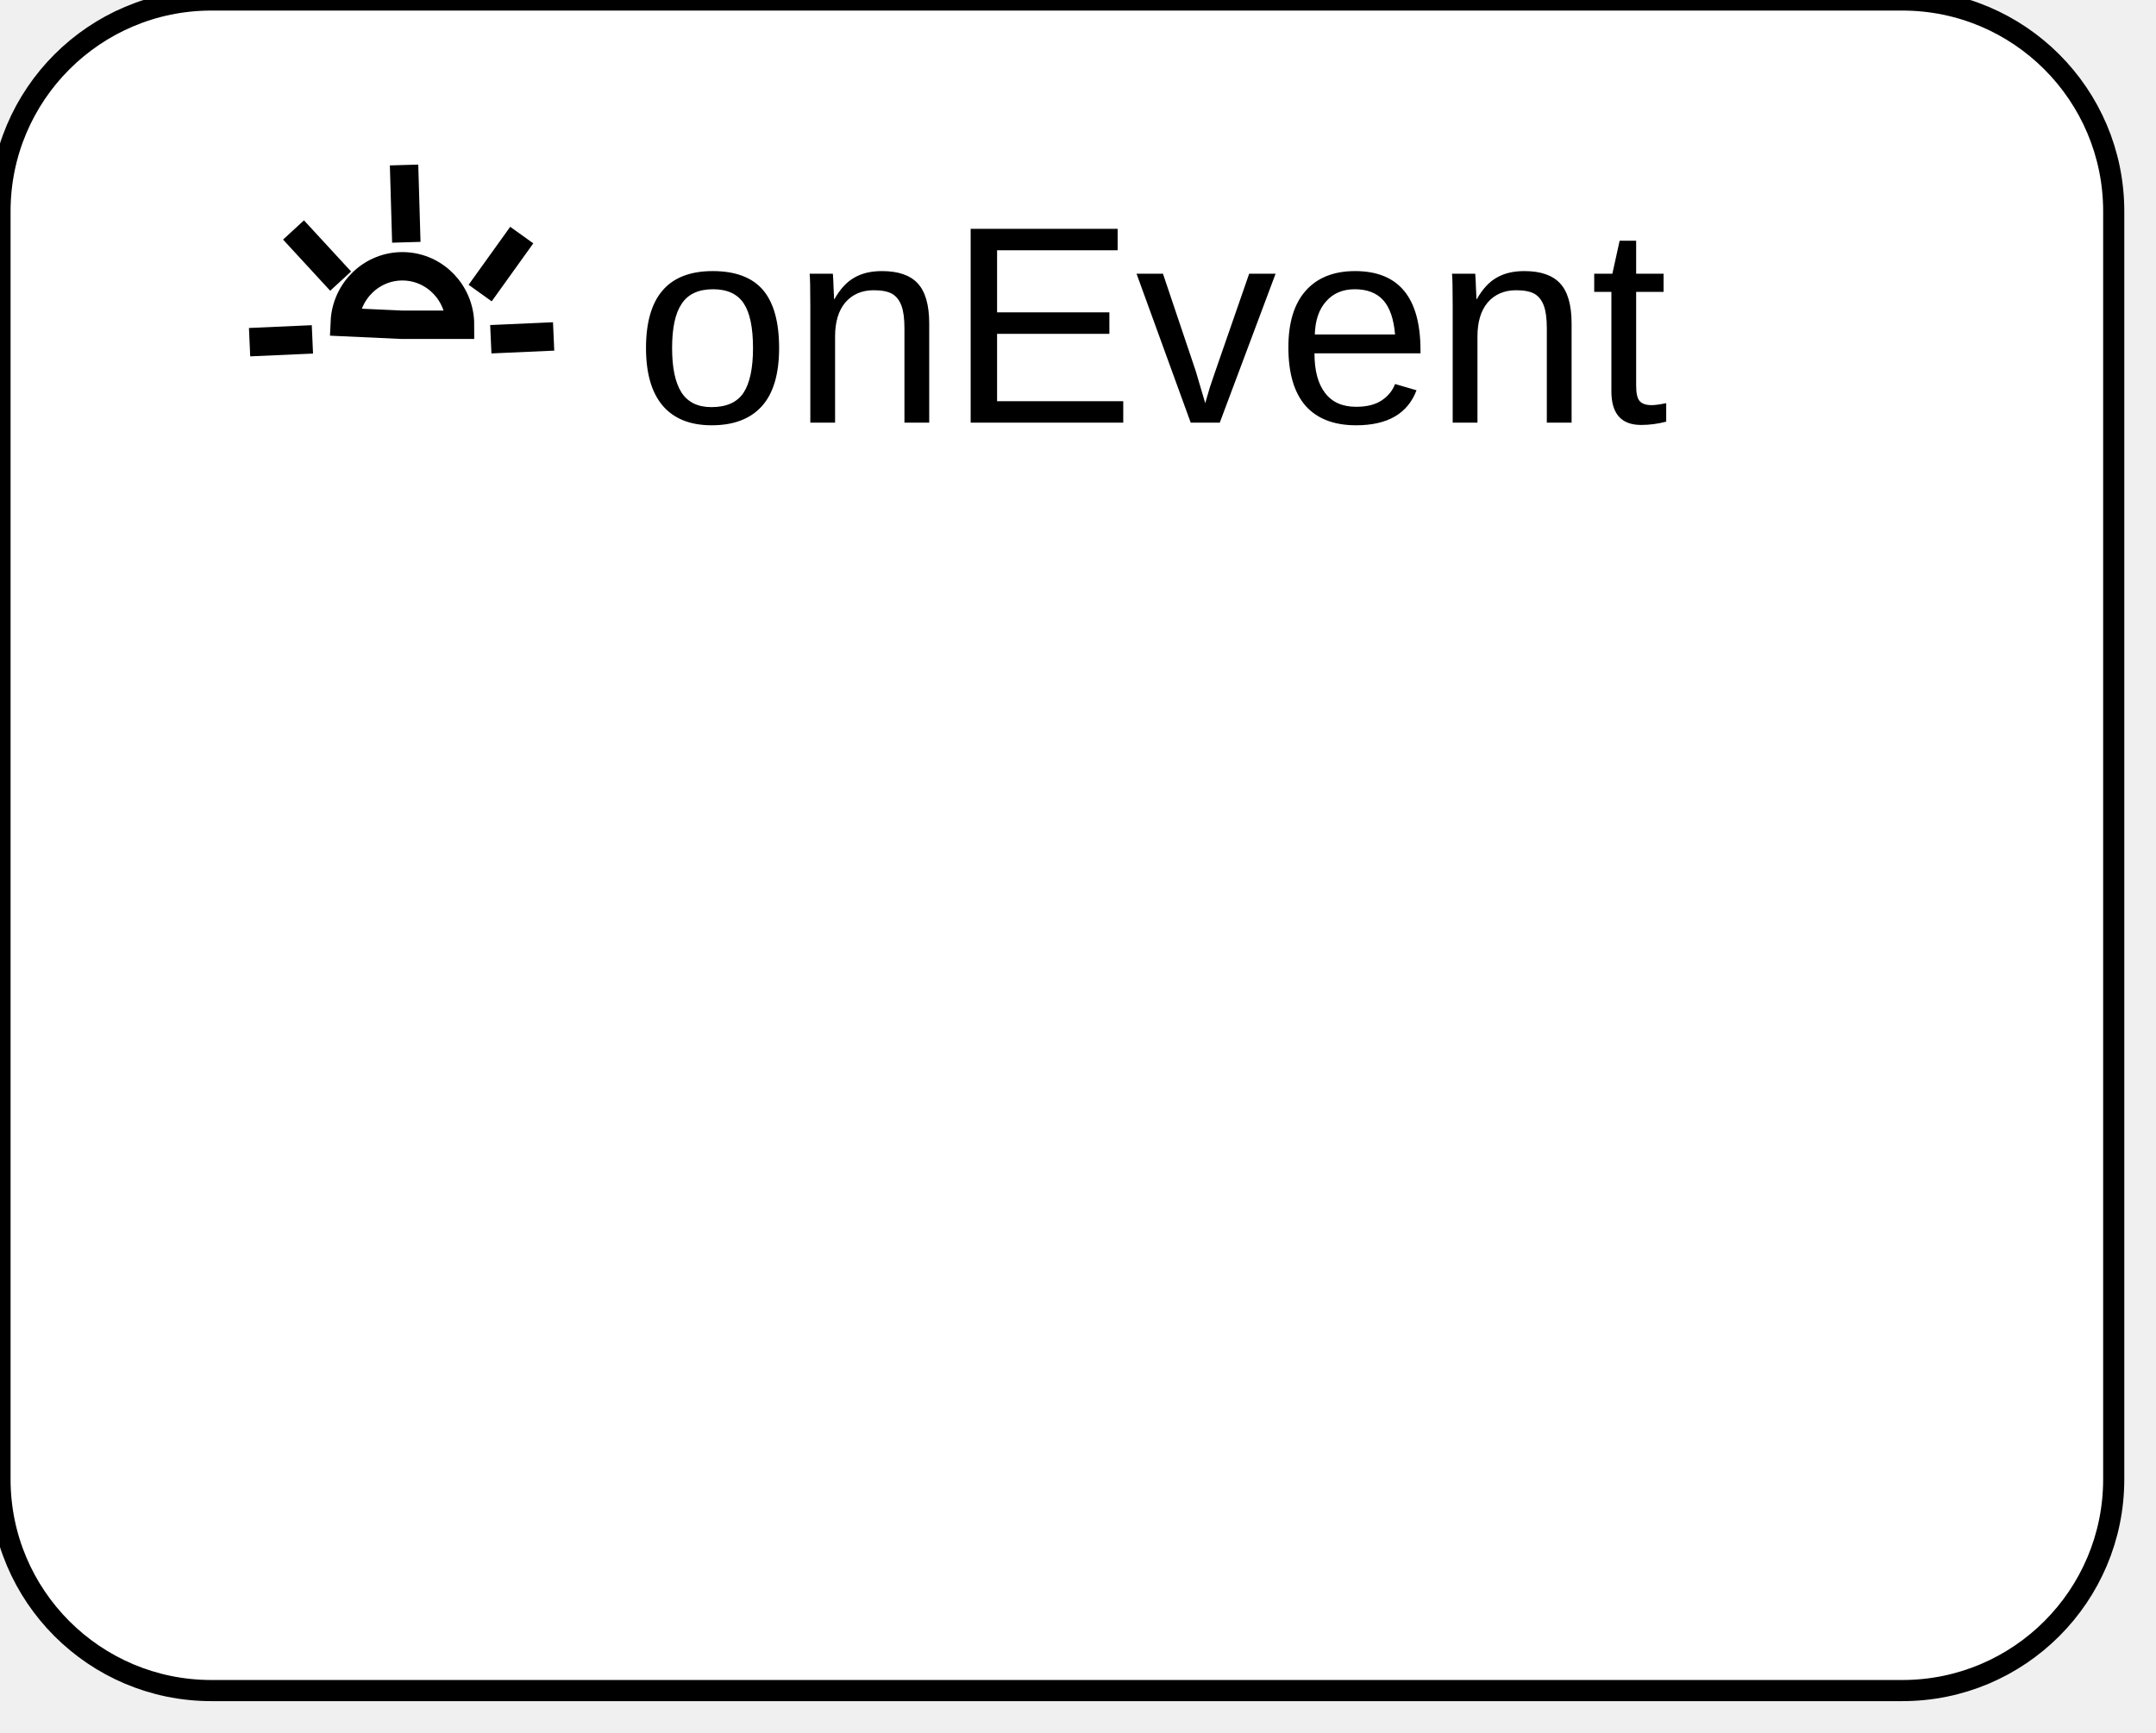
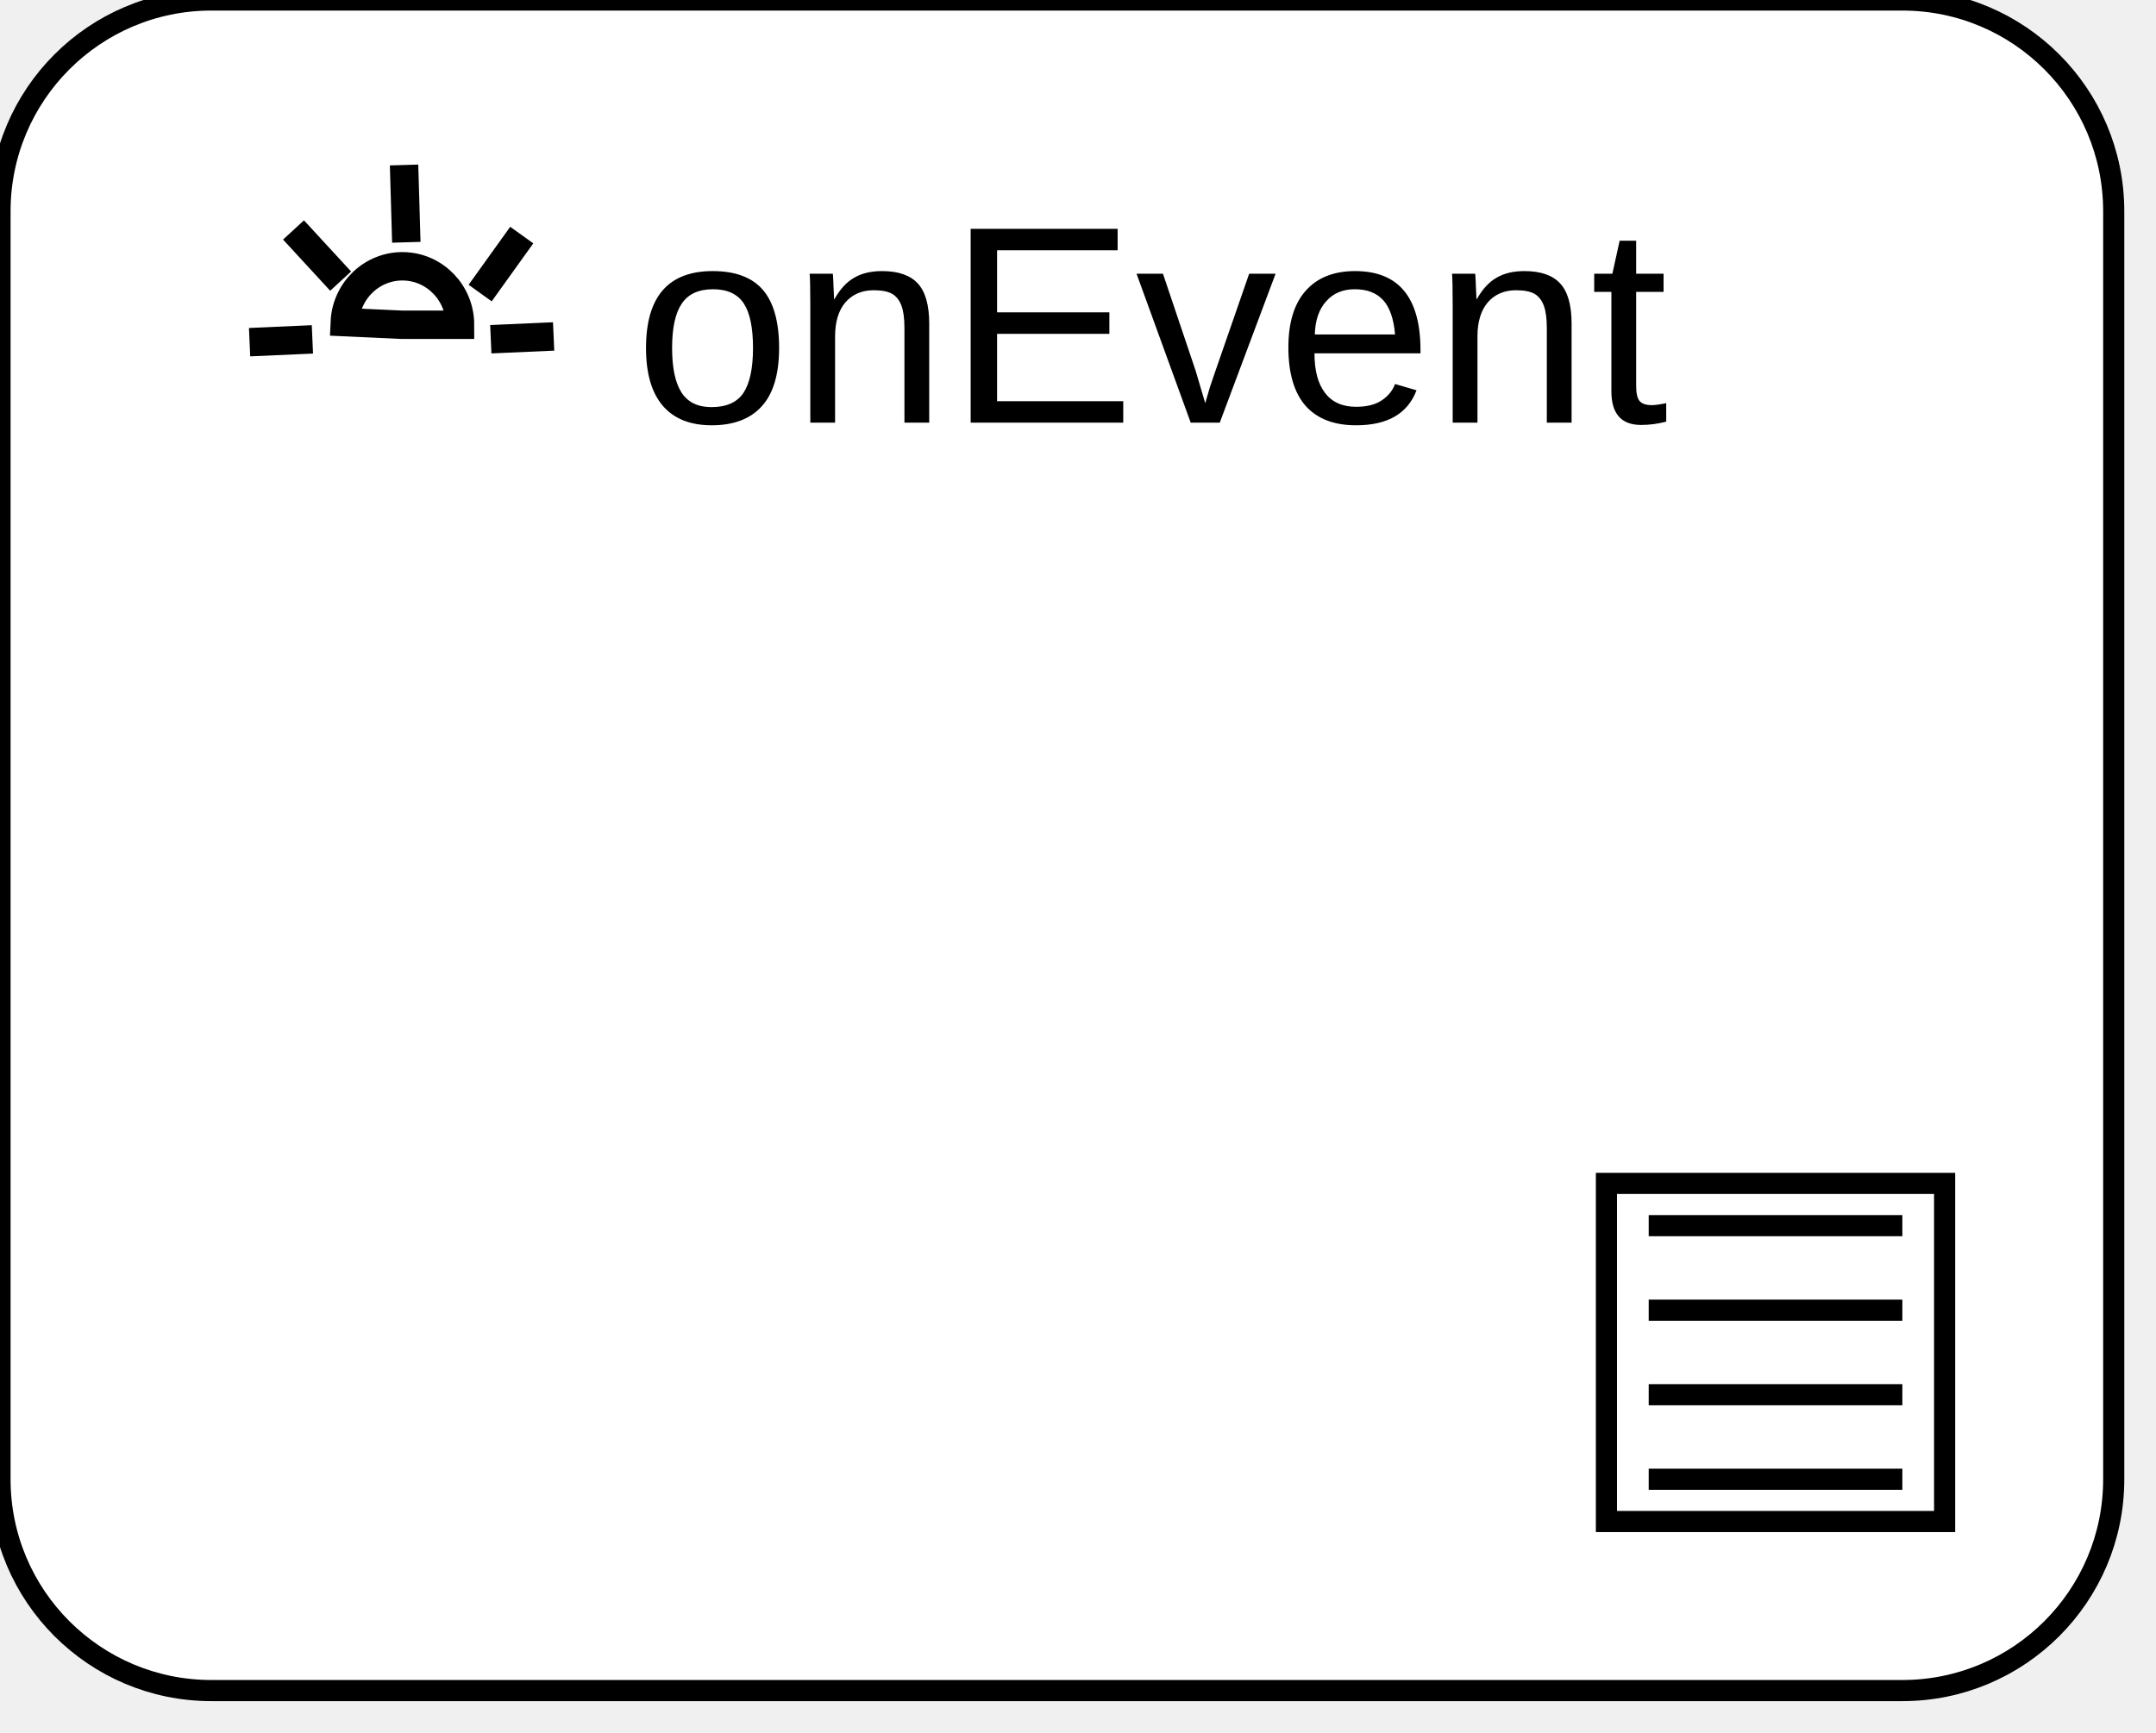
<svg xmlns="http://www.w3.org/2000/svg" xmlns:ns1="http://www.b3mn.org/oryx" width="102" height="82" version="1.0">
  <defs />
  <ns1:magnets>
    <ns1:magnet ns1:cx="0" ns1:cy="40" ns1:anchors="left" />
    <ns1:magnet ns1:cx="50" ns1:cy="80" ns1:anchors="bottom" />
    <ns1:magnet ns1:cx="100" ns1:cy="40" ns1:anchors="right" />
    <ns1:magnet ns1:cx="50" ns1:cy="0" ns1:anchors="top" />
    <ns1:magnet ns1:cx="50" ns1:cy="40" ns1:default="yes" />
  </ns1:magnets>
  <g pointer-events="fill" ns1:minimumSize="50 40">
    <rect id="mainBody" ns1:resize="vertical horizontal" x="0" y="0" width="100" height="80" rx="10" ry="10" stroke="black" stroke-width="1" fill="white" />
+     <g id="documentation" pointer-events="fill">
+       <rect x="76" y="56" width="16" height="16" stroke="black" stroke-width="1" ns1:anchors="bottom right" fill="none" />
+       <path d=" M 78 58 L 90 58        M 78 62 L 90 62        M 78 66 L 90 66        M 78 70 L 90 70" fill="none" ns1:anchors="bottom right" stroke="black" />
+     </g>
    <path ns1:anchors="top left" d="M 16.312,53.244            C 16.379,51.742 17.616,50.568 19.098,50.602            C 20.58,50.636 21.764,51.865 21.764,53.369            L 19.037,53.369            L 16.312,53.244            z M 11.808,54.192            L 14.78,54.06            M 13.886,48.882            L 16.116,51.303            M 19.223,49.465            L 19.116,45.808            M 22.716,51.868            L 24.684,49.124            M 23.22,54.053            L 26.192,53.921" transform="translate(0,-38)" style="fill:none;fill-rule:evenodd;stroke:#000000;stroke-width:1.344px;stroke-linecap:butt;stroke-linejoin:miter;stroke-opacity:1" />
    <text ns1:anchors="top left" x="30" y="20" style="font-family:Arial; font-size: 10pt; fill:black;">onEvent</text>
  </g>
</svg>
